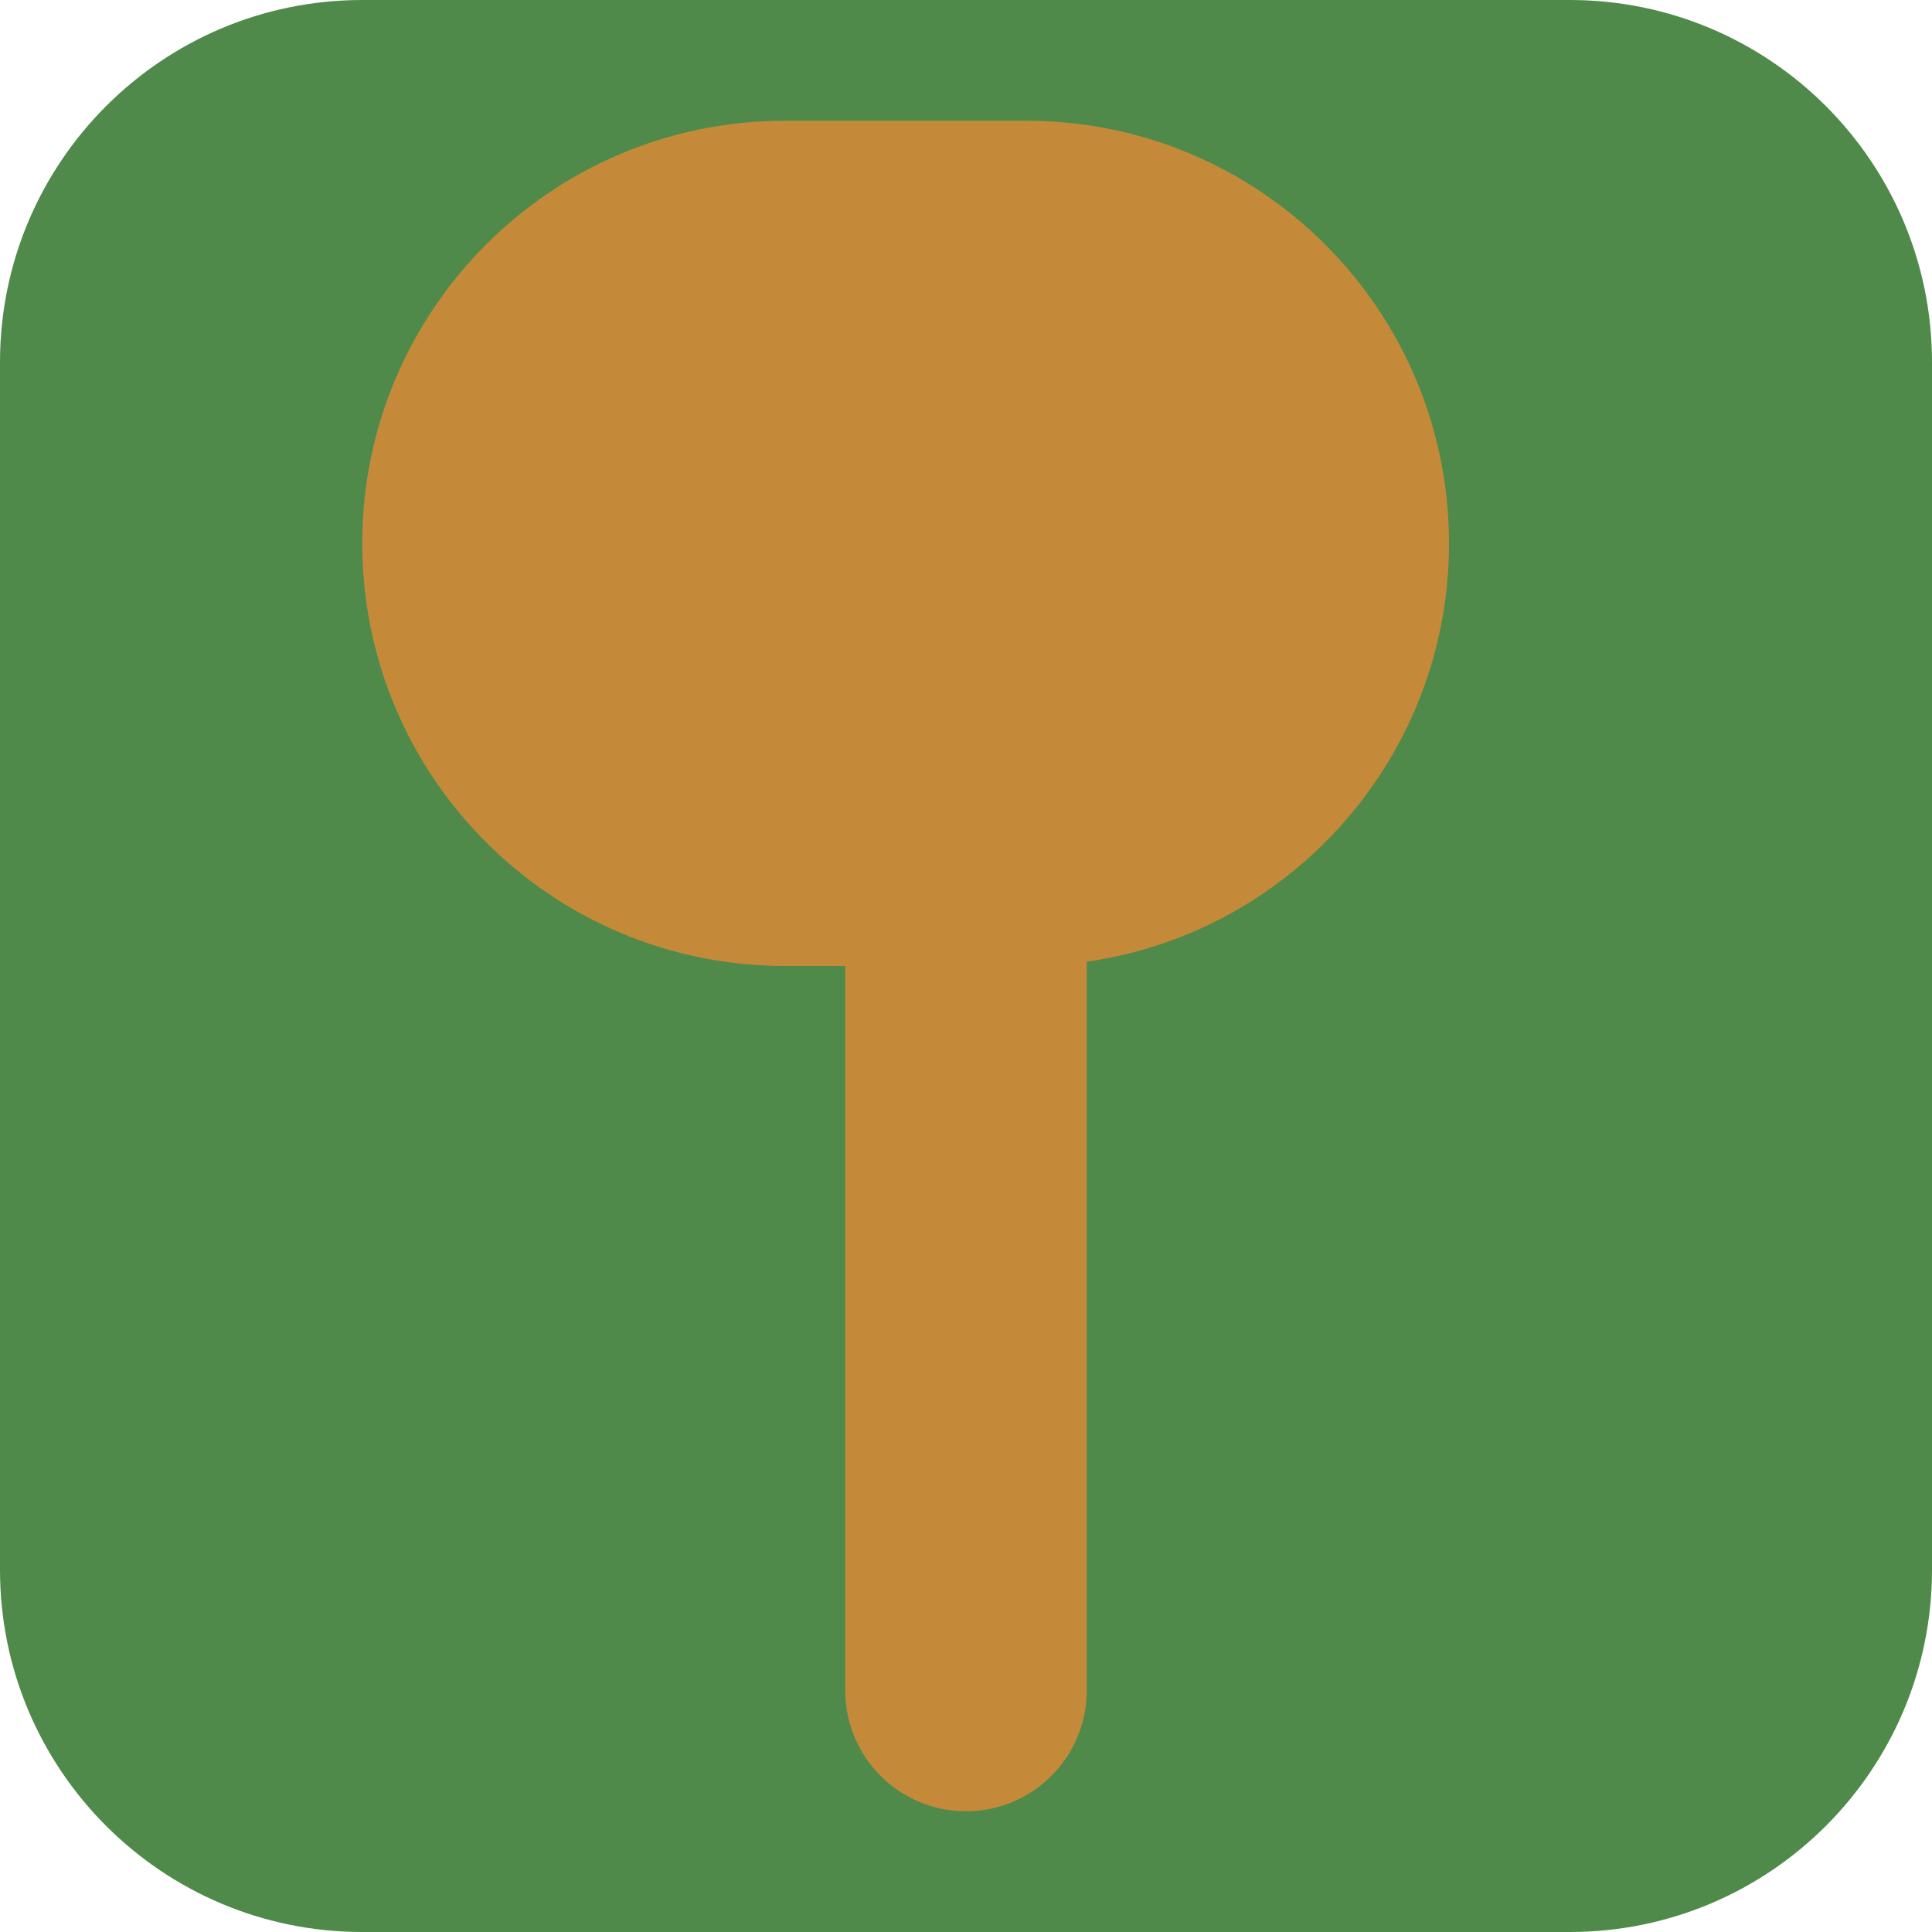
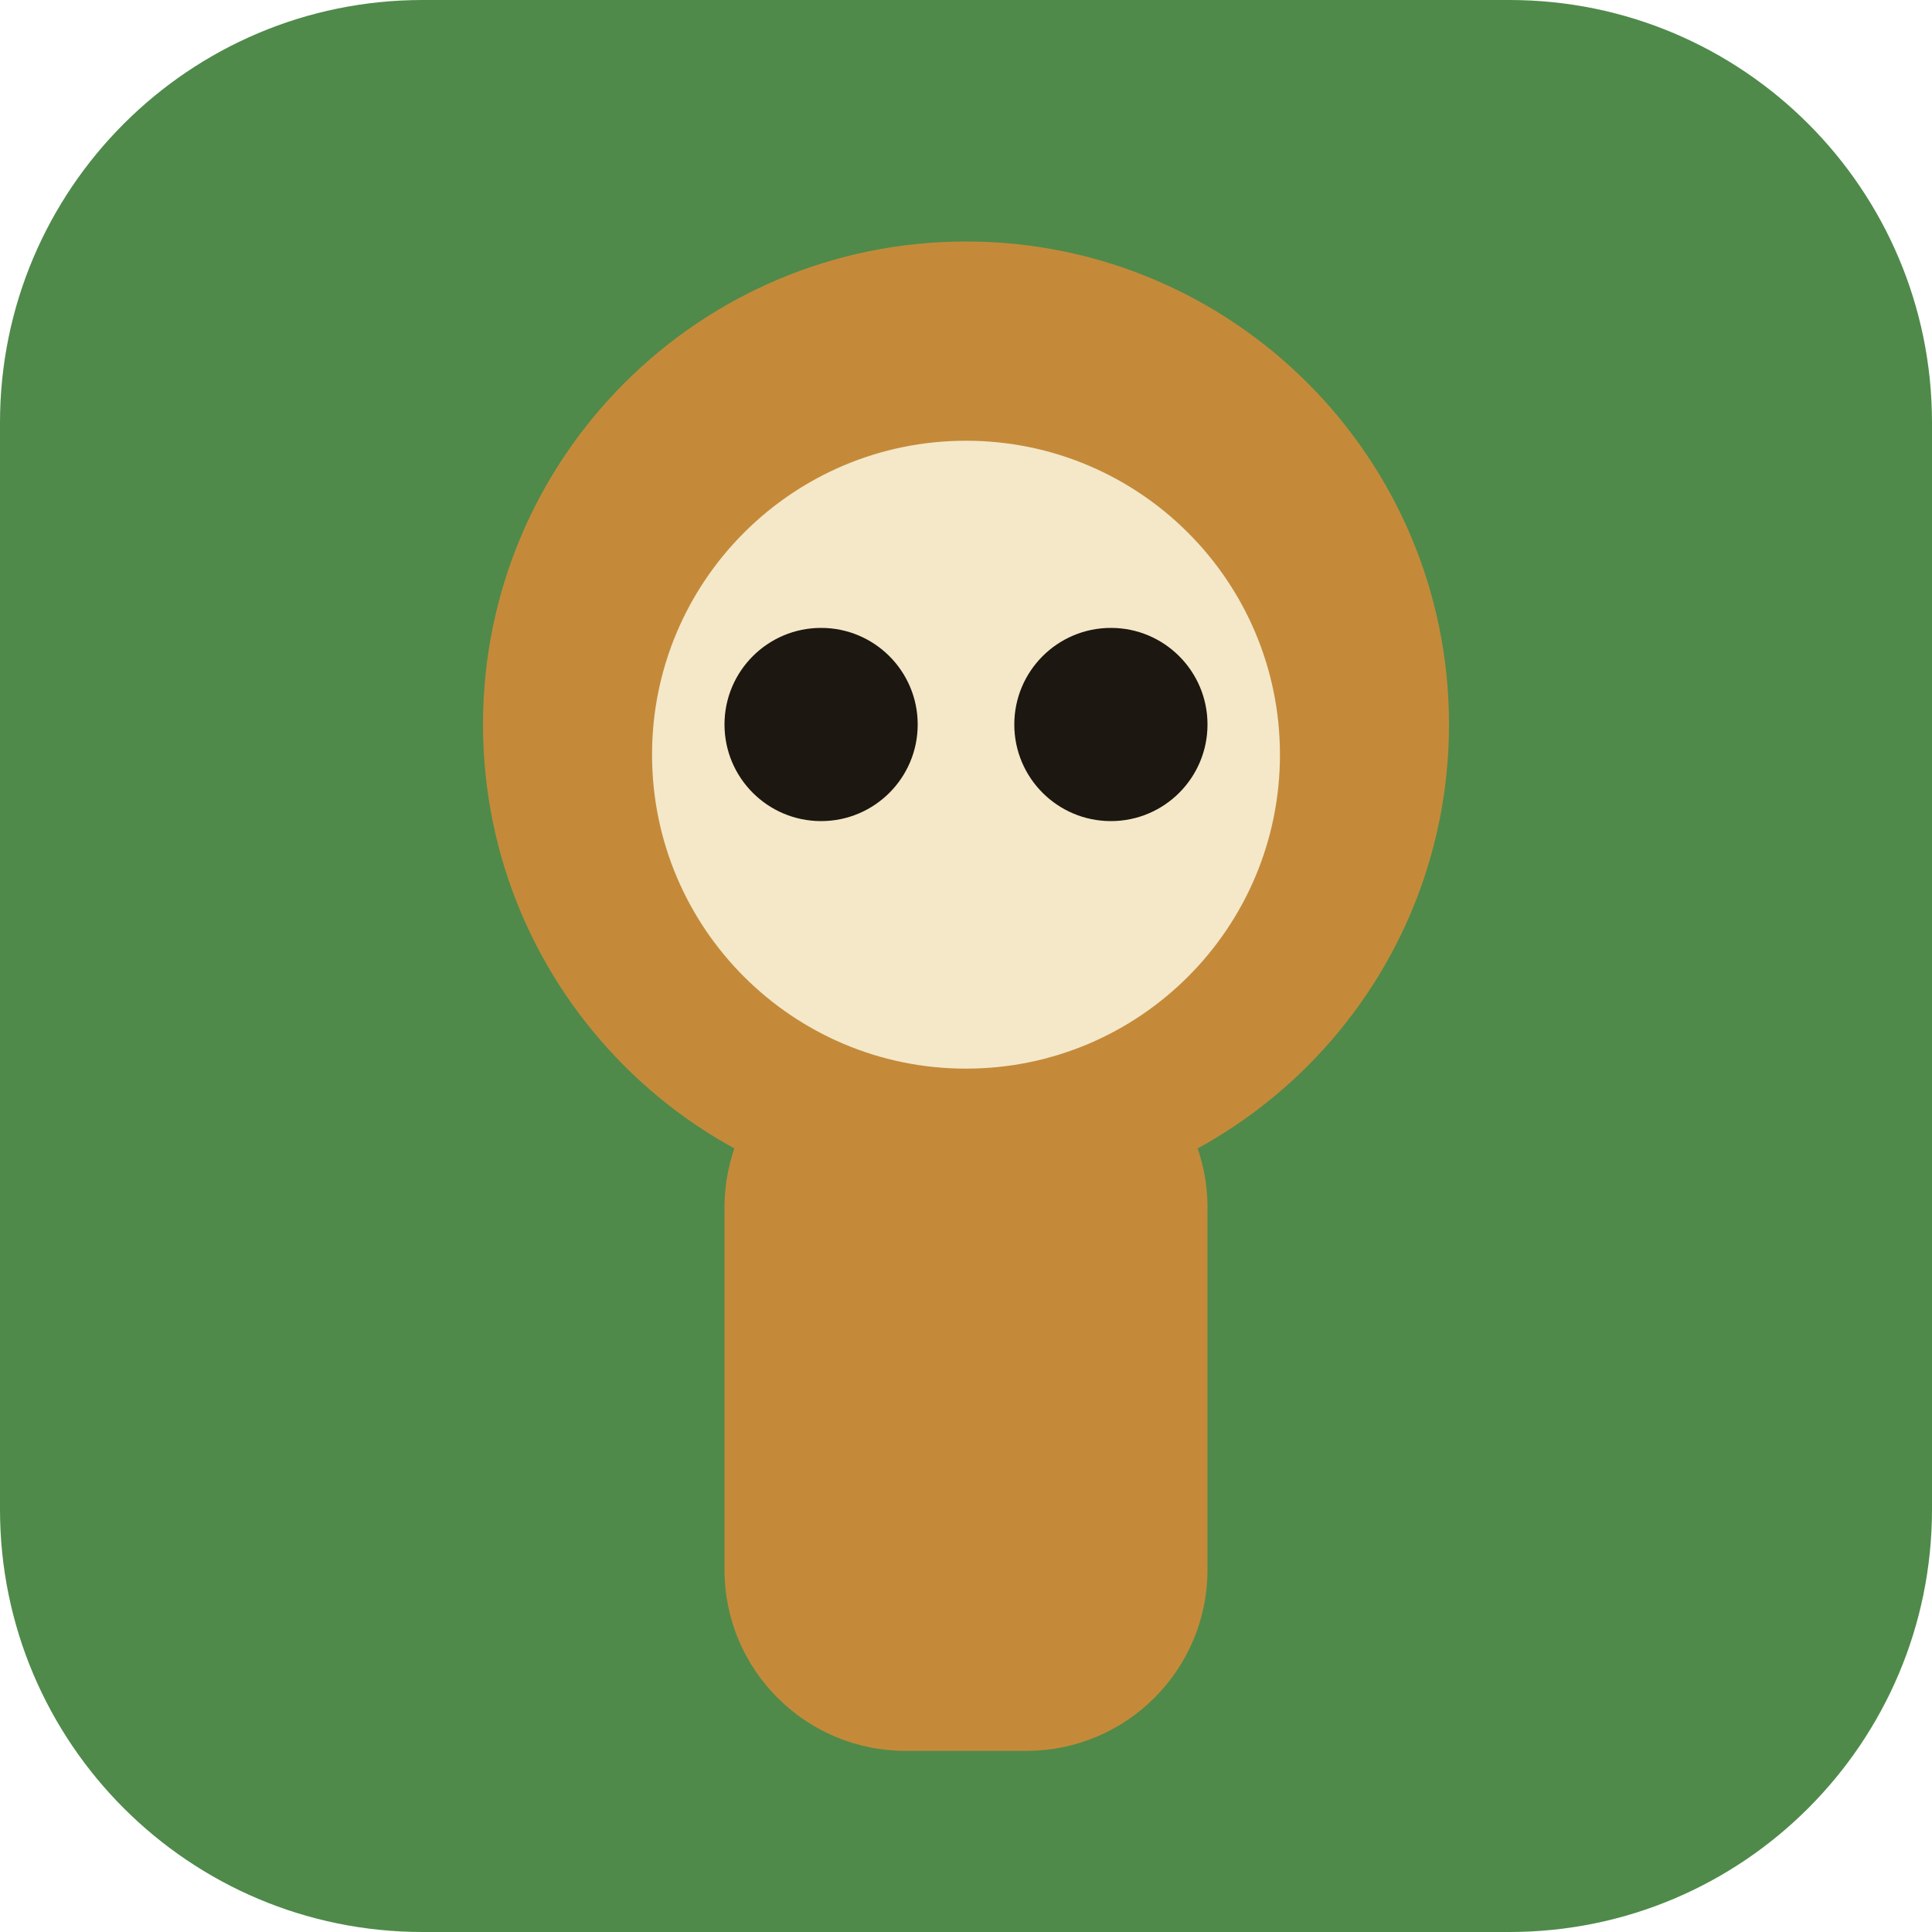
- <svg xmlns="http://www.w3.org/2000/svg" viewBox="0 0 16 16">
-   <rect width="16" height="16" rx="3" fill="#4F8A4A" />
-   <rect x="3" y="1" width="9" height="7" rx="3.5" fill="#C48A3A" />
-   <rect x="7" y="7" width="2" height="8" rx="1" fill="#C48A3A" />
+ <svg xmlns="http://www.w3.org/2000/svg" viewBox="0 0 32 32">
+   <rect width="32" height="32" rx="7" fill="#4f8a4a" />
+   <rect x="12" y="17" width="8" height="12" rx="3" fill="#c48a3a" />
+   <circle cx="16" cy="12" r="8" fill="#c48a3a" />
+   <circle cx="16" cy="12.5" r="5.2" fill="#f4e8c8" />
+   <circle cx="13.6" cy="12" r="1.6" fill="#1c1710" />
+   <circle cx="18.4" cy="12" r="1.6" fill="#1c1710" />
</svg>
